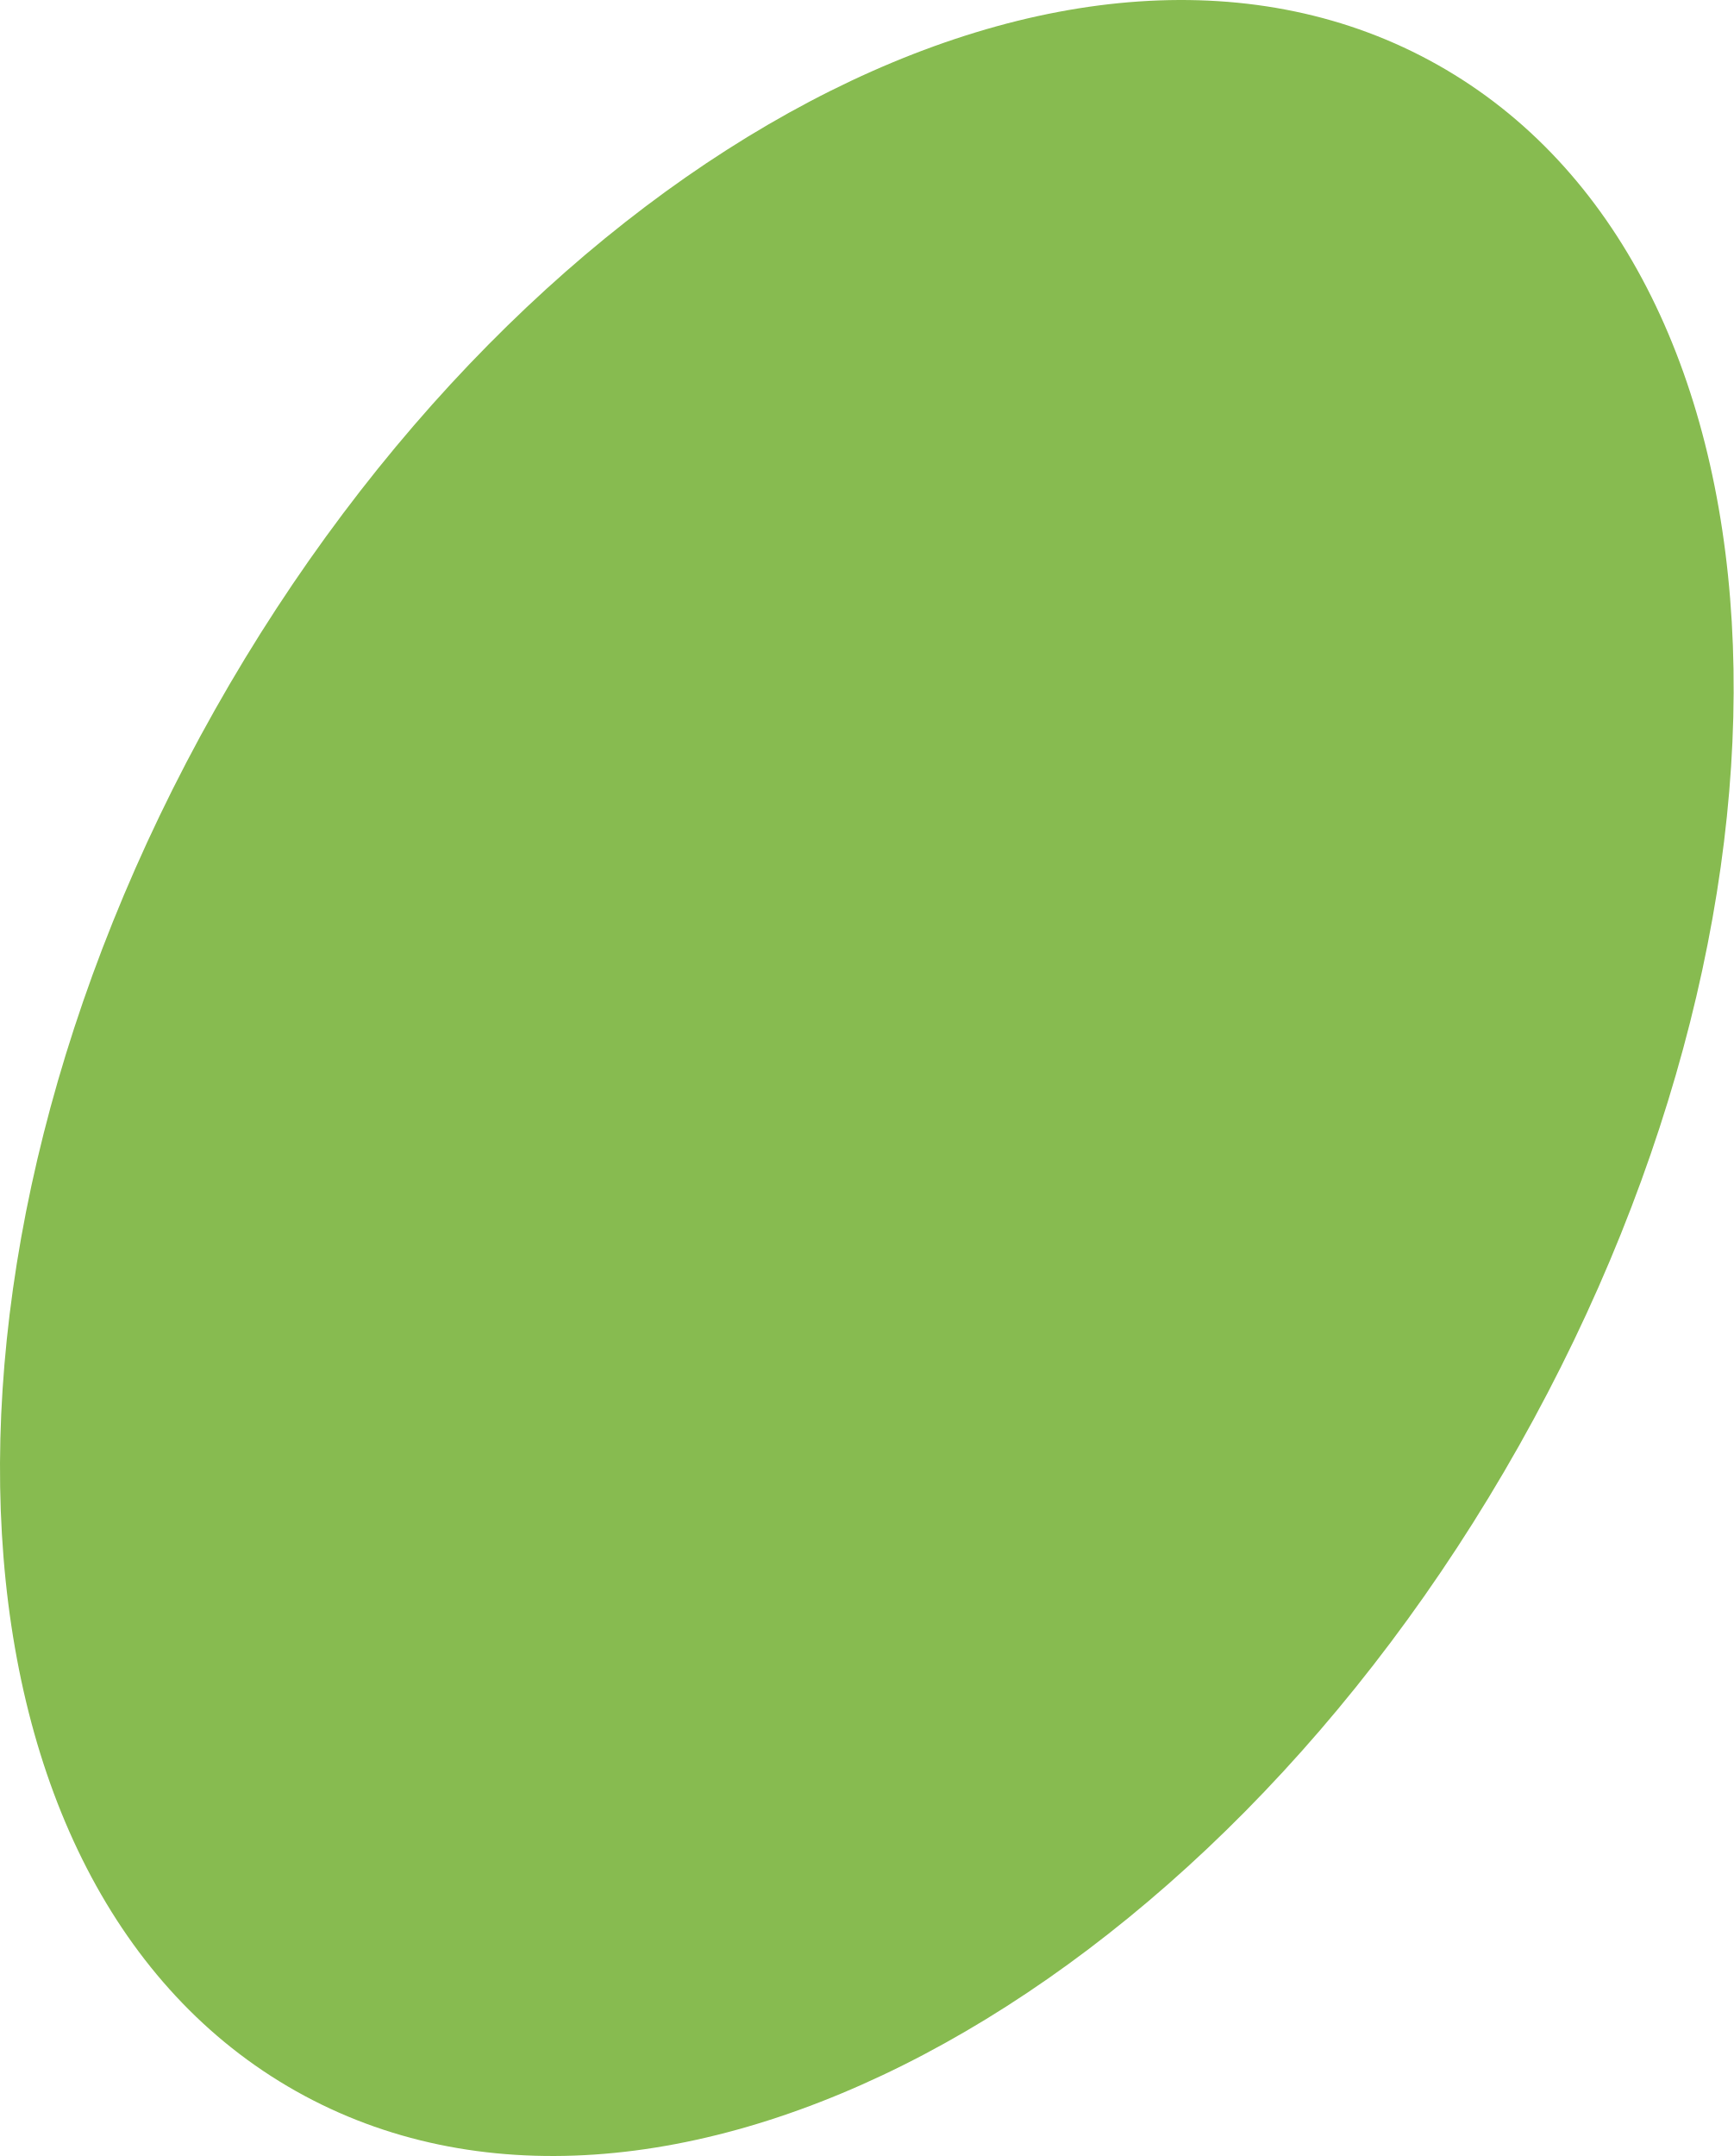
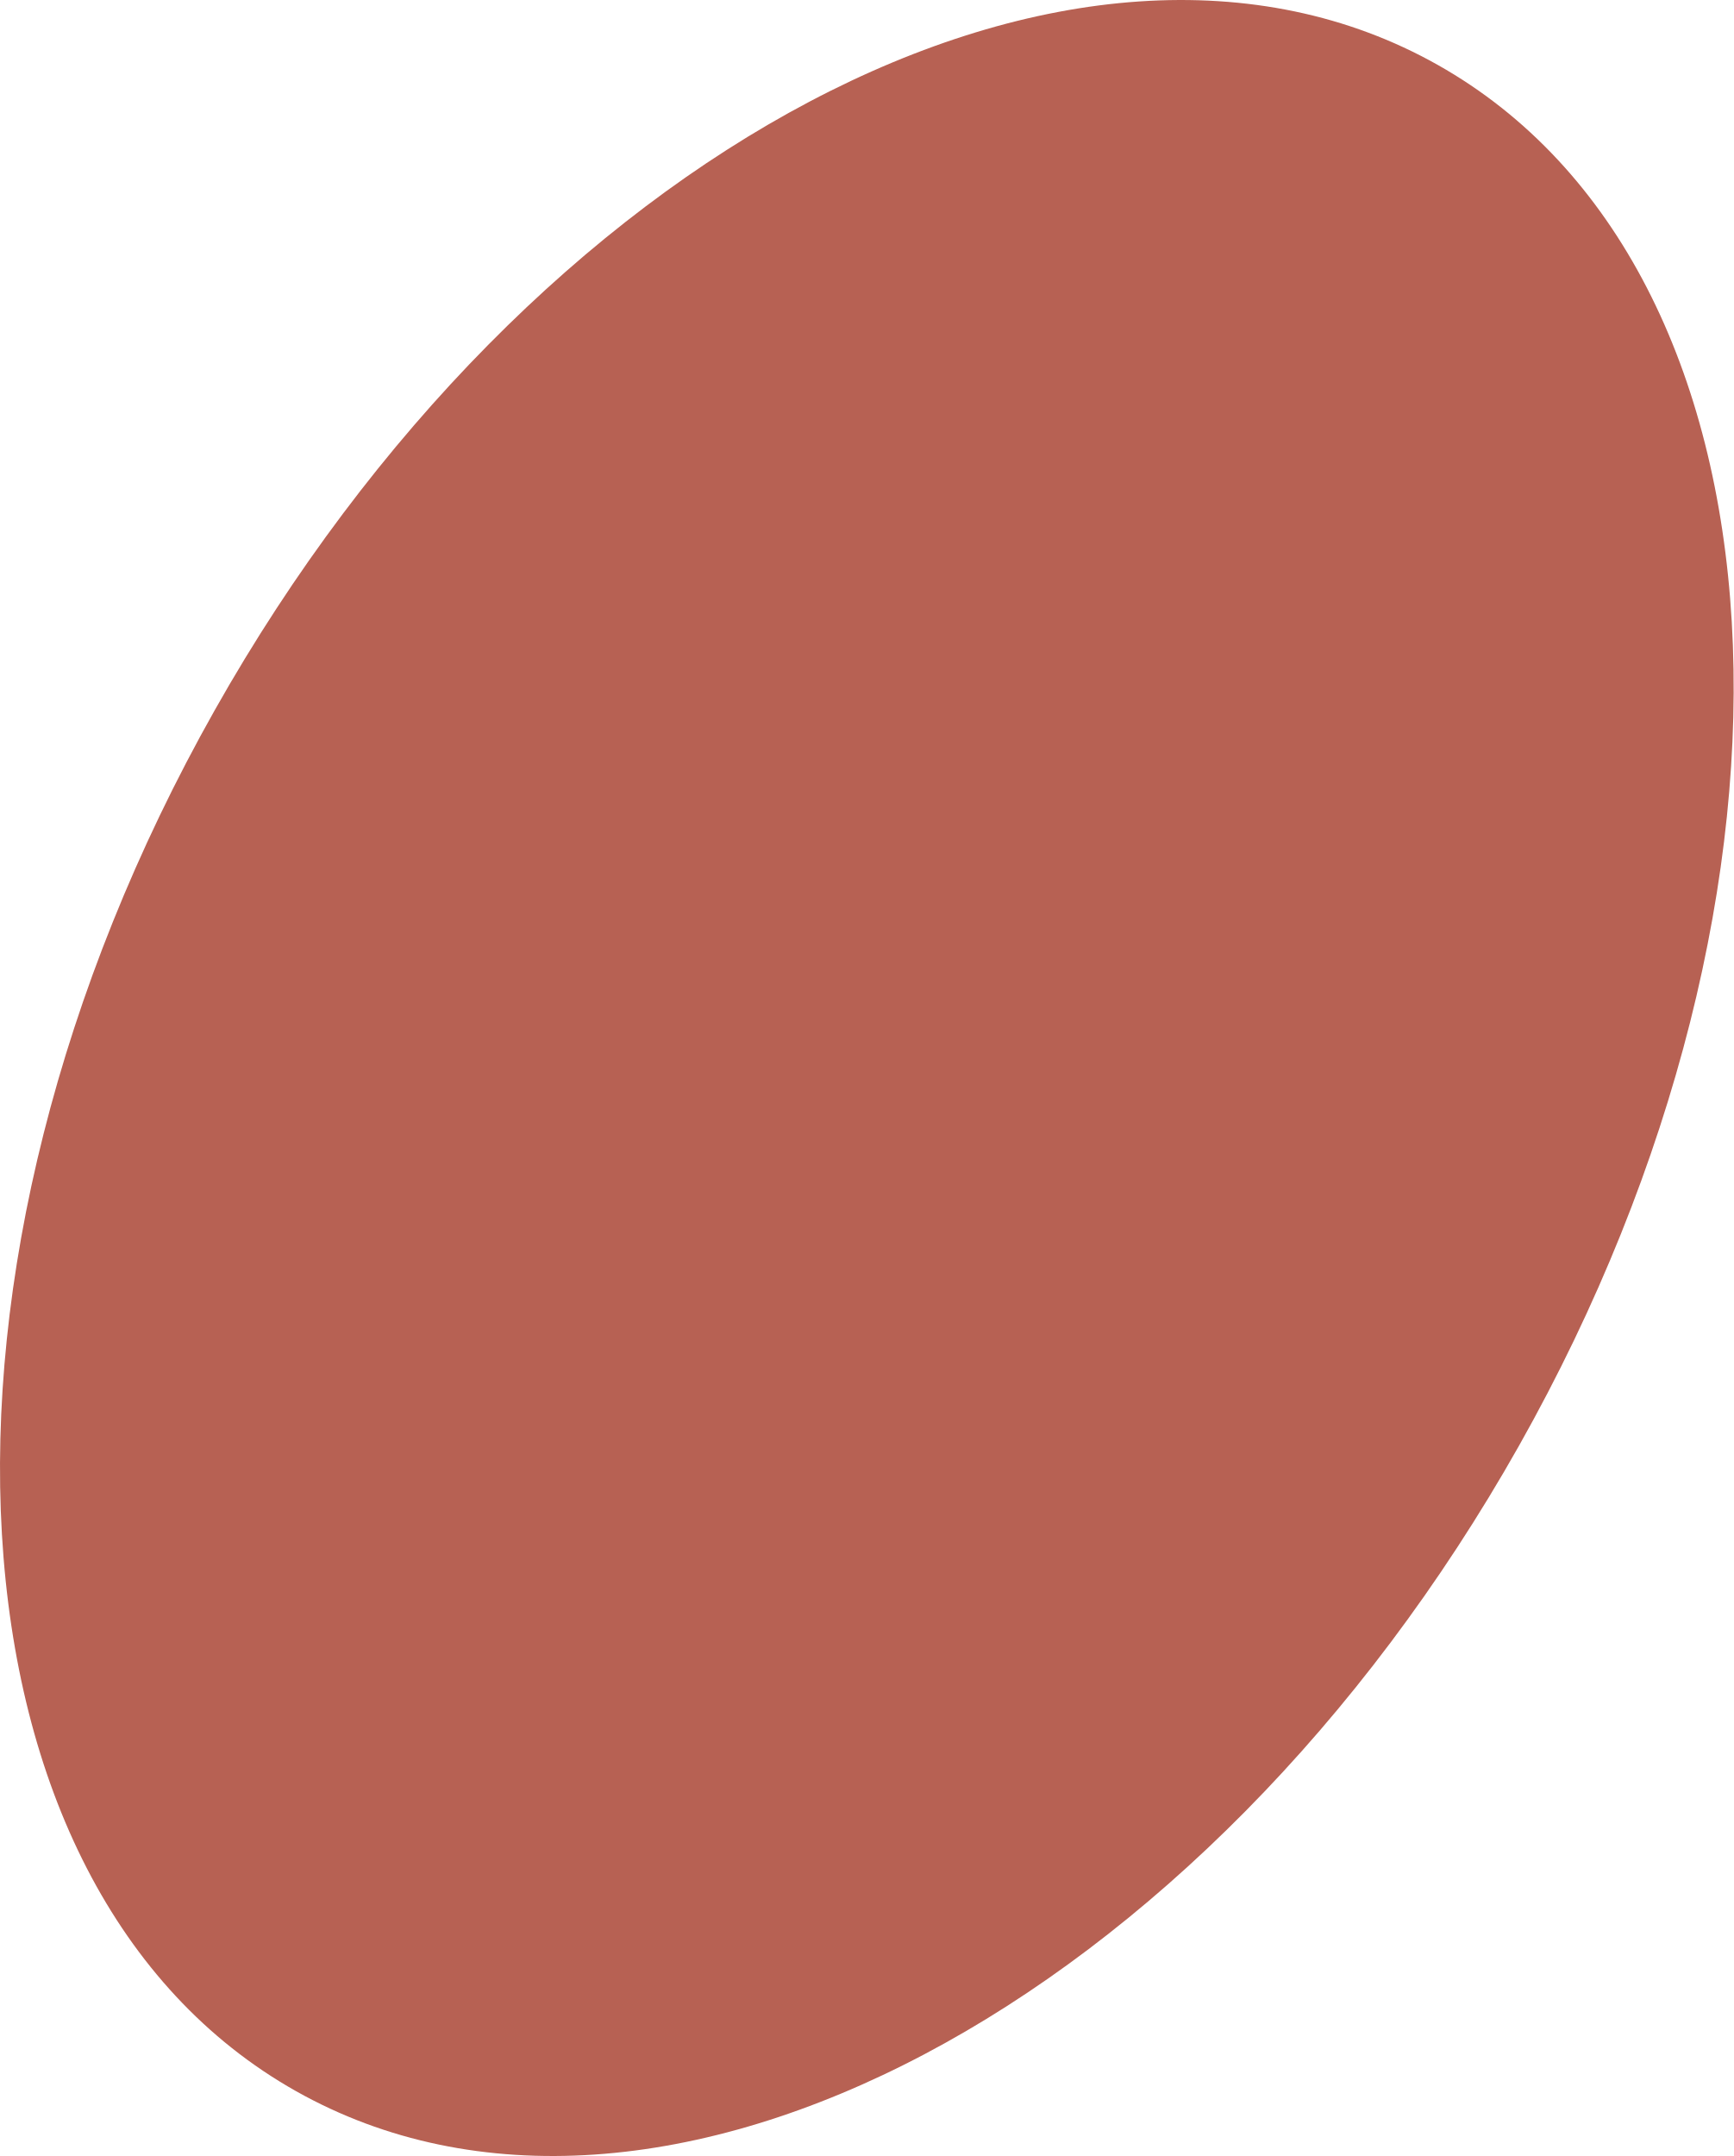
- <svg xmlns="http://www.w3.org/2000/svg" version="1.1" baseProfile="basic" id="Слой_1" x="0px" y="0px" width="133.418px" height="165.892px" viewBox="0 0 133.418 165.892" xml:space="preserve">
-   <ellipse transform="matrix(-0.8711 -0.4911 0.4911 -0.8711 84.0843 187.9615)" fill="#87BB50" cx="66.709" cy="82.946" rx="57.615" ry="89.481" />
+ <svg xmlns="http://www.w3.org/2000/svg" version="1.1" id="Слой_1" x="0px" y="0px" width="133.418px" height="165.892px" viewBox="0 0 133.418 165.892" enable-background="new 0 0 133.418 165.892" xml:space="preserve">
+   <ellipse transform="matrix(-0.4911 0.8711 -0.8711 -0.4911 171.7245 65.5713)" fill="#B76153" cx="66.709" cy="82.946" rx="89.481" ry="57.615" />
</svg>
